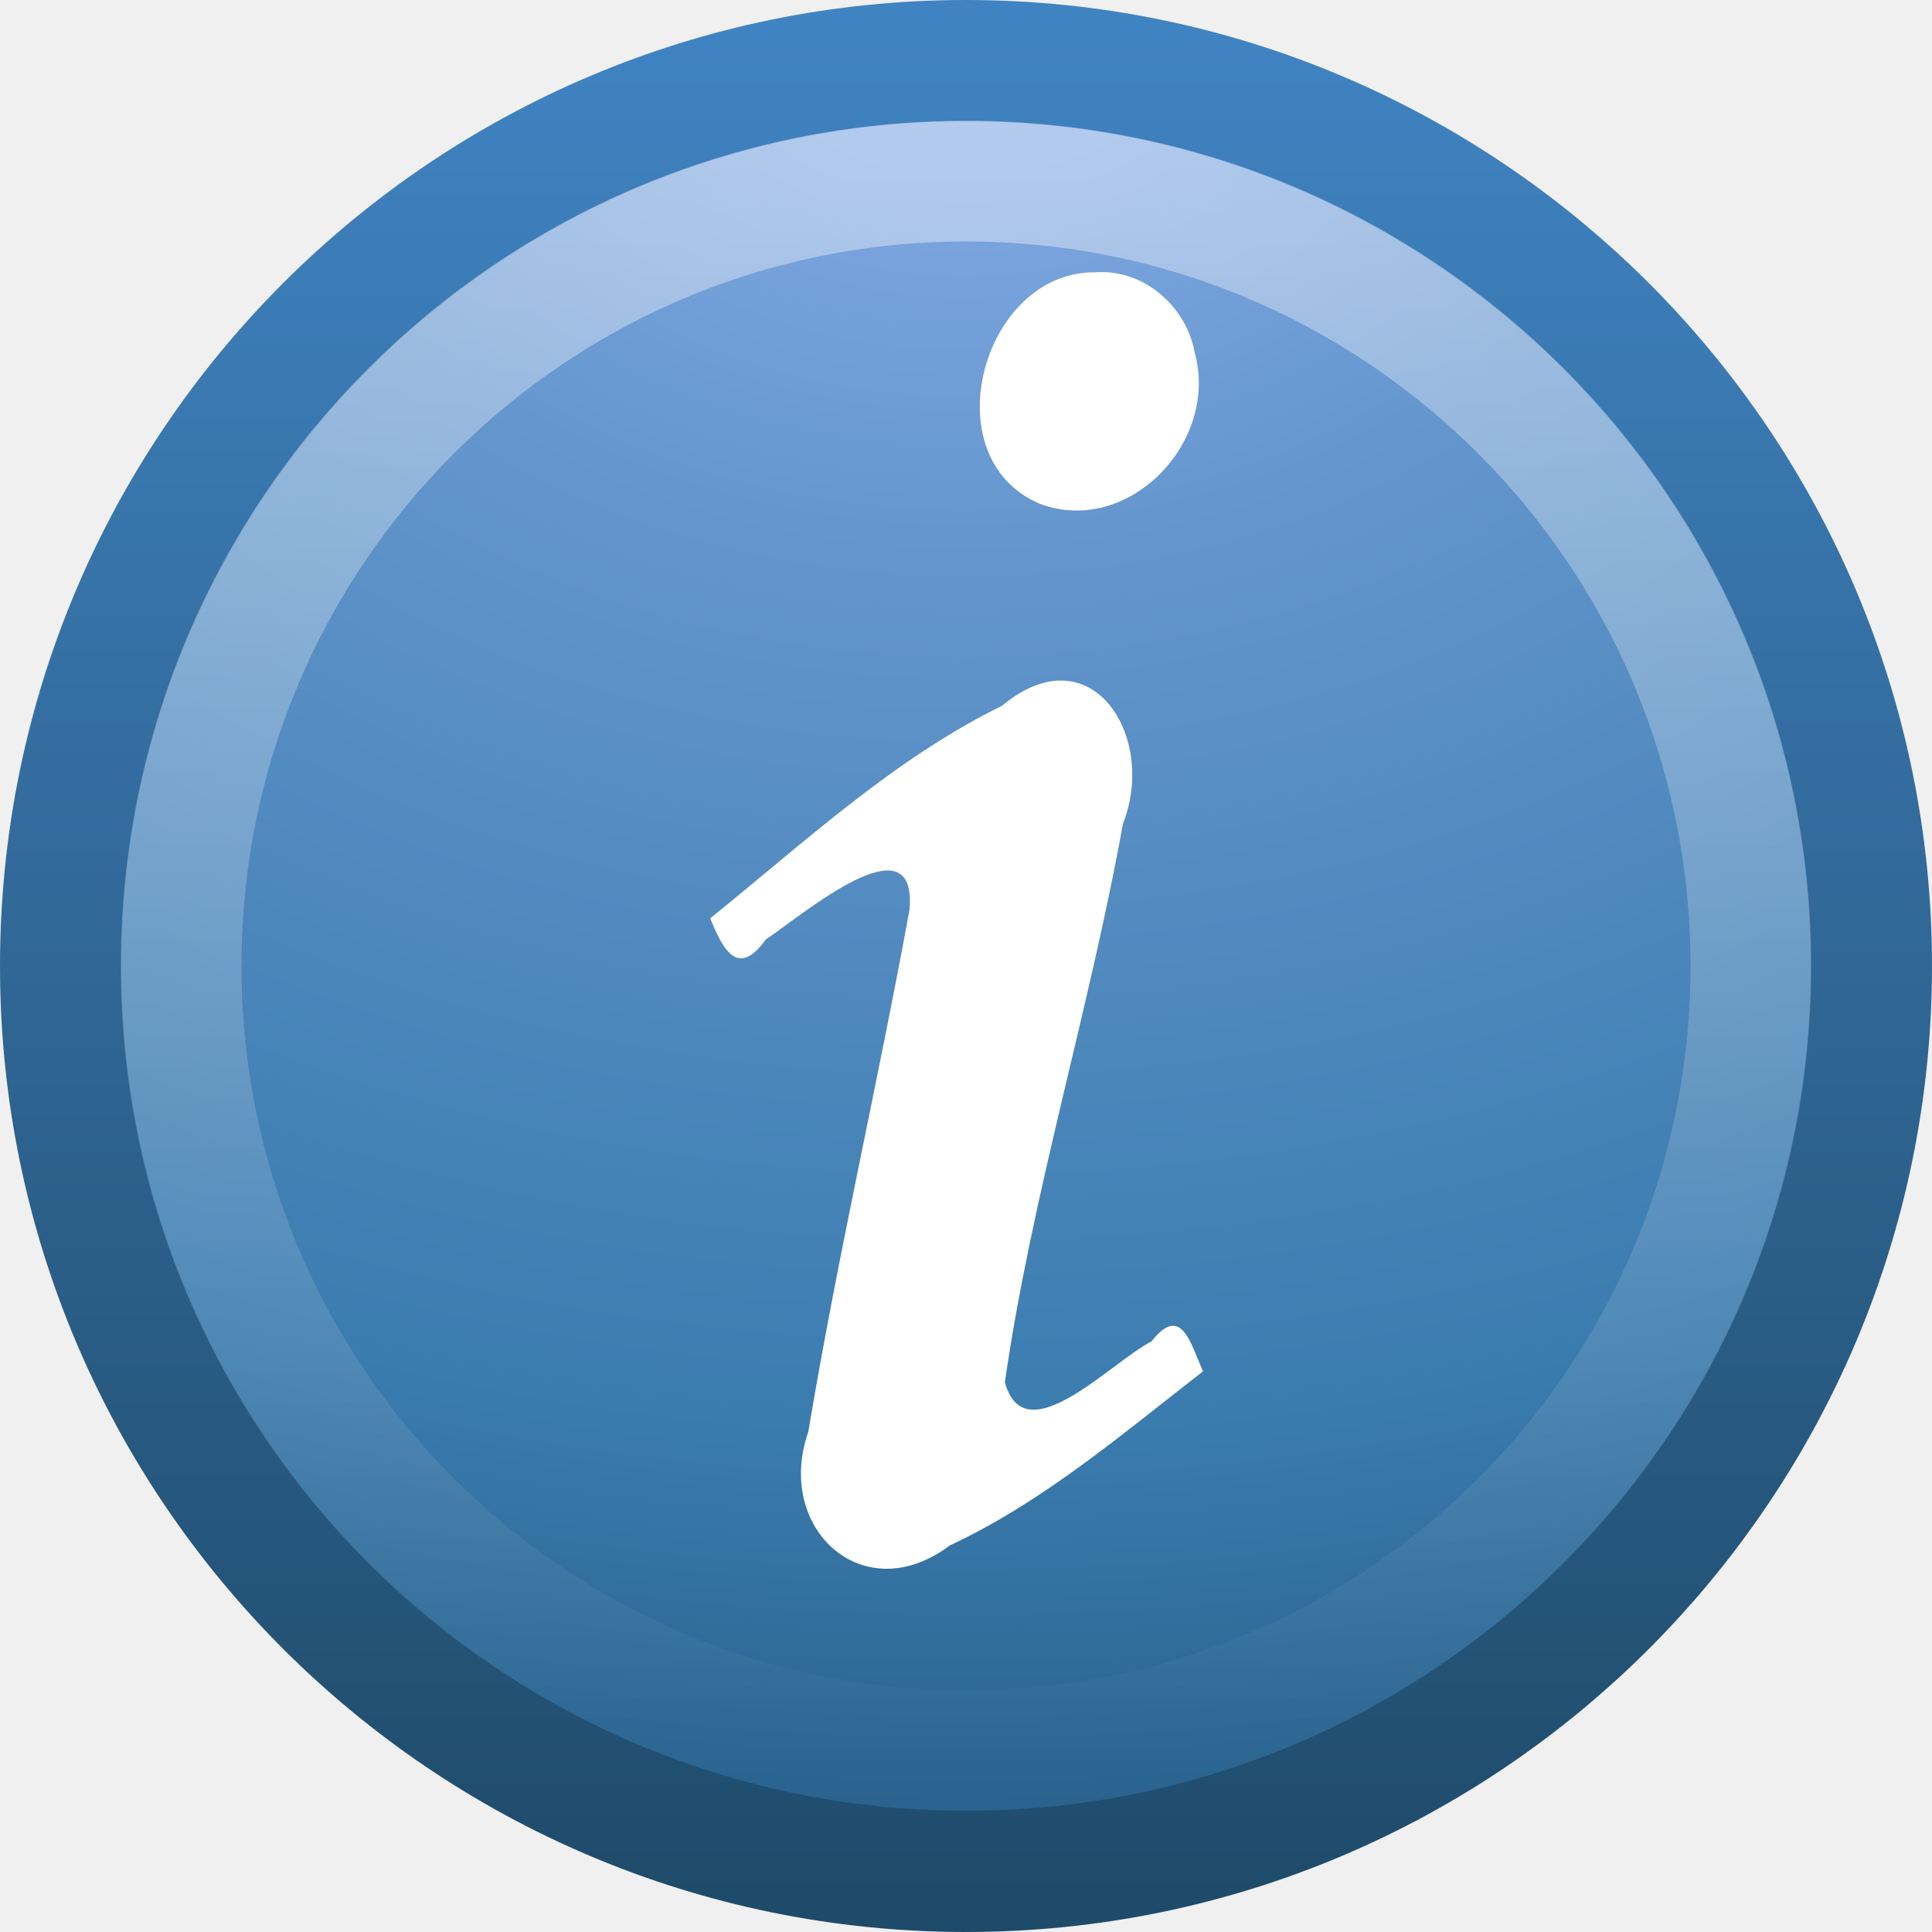
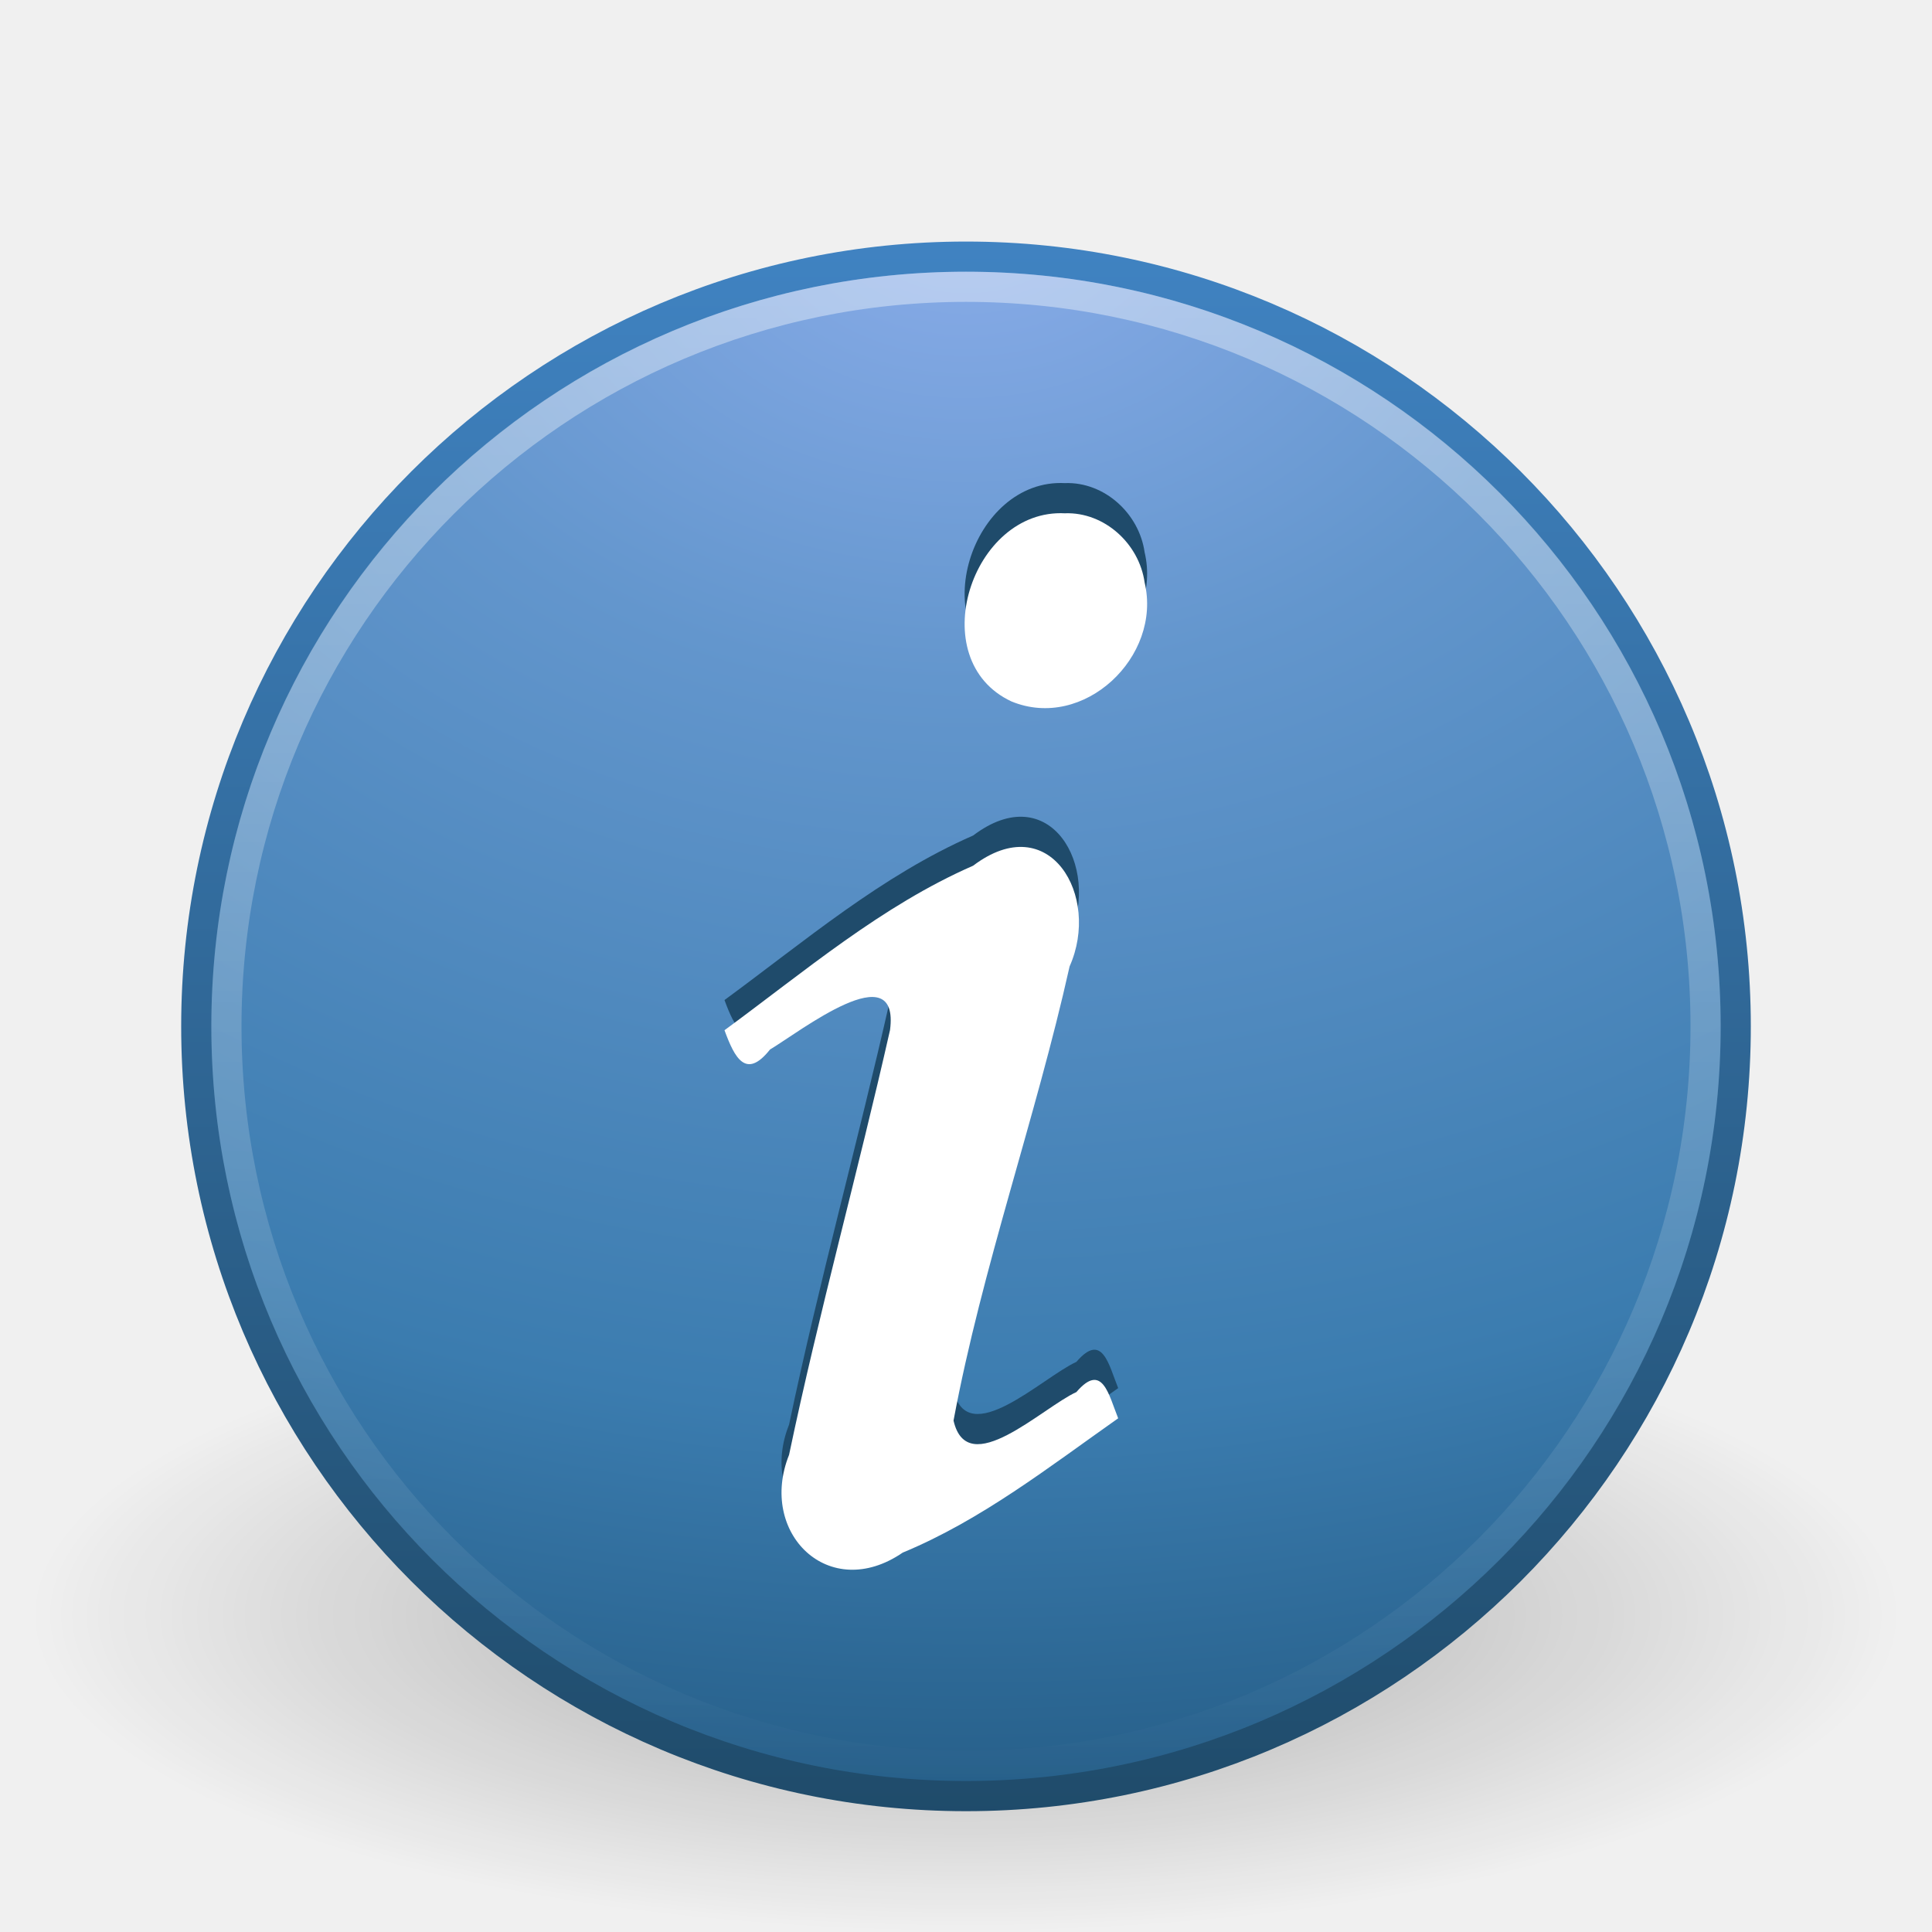
- <svg xmlns="http://www.w3.org/2000/svg" id="svg2461" width="16" height="16" version="1.0">
-   <defs id="defs2463">
-     <linearGradient id="linearGradient2457" x1="18.379" x2="18.379" y1="44.98" y2="3.082" gradientTransform="matrix(.36857 0 0 .36857 -.84577 -.84577)" gradientUnits="userSpaceOnUse">
+ <svg xmlns="http://www.w3.org/2000/svg" id="svg3229" width="64" height="64" version="1.0">
+   <defs id="defs3231">
+     <radialGradient id="radialGradient3223" cx="62.625" cy="4.625" r="10.625" gradientTransform="matrix(2.9176 0 0 .98823 -150.72 48.929)" gradientUnits="userSpaceOnUse">
+       <stop id="stop8840" offset="0" />
+       <stop id="stop8842" style="stop-opacity:0" offset="1" />
+     </radialGradient>
+     <linearGradient id="linearGradient3220" x1="18.379" x2="18.379" y1="44.98" y2="3.082" gradientTransform="matrix(1.2534 0 0 1.2534 1.9192 3.9192)" gradientUnits="userSpaceOnUse">
      <stop id="stop2788" style="stop-color:#1f4b6a" offset="0" />
      <stop id="stop2790" style="stop-color:#4083c2" offset="1" />
    </linearGradient>
-     <radialGradient id="radialGradient2455" cx="23.896" cy="3.99" r="20.397" gradientTransform="matrix(0 .87966 -1.1611 0 12.633 -21.084)" gradientUnits="userSpaceOnUse">
+     <radialGradient id="radialGradient3218" cx="23.896" cy="3.99" r="20.397" gradientTransform="matrix(0 2.9914 -3.9485 0 47.755 -64.903)" gradientUnits="userSpaceOnUse">
      <stop id="stop2778" style="stop-color:#8badea" offset="0" />
      <stop id="stop2780" style="stop-color:#6396cd" offset=".262" />
      <stop id="stop2782" style="stop-color:#3b7caf" offset=".661" />
      <stop id="stop2784" style="stop-color:#194c70" offset="1" />
    </radialGradient>
-     <linearGradient id="linearGradient2452" x1="63.397" x2="63.397" y1="-12.489" y2="5.468" gradientTransform="matrix(.74324 0 0 .74322 -38.23 10.609)" gradientUnits="userSpaceOnUse">
+     <linearGradient id="linearGradient3215" x1="63.397" x2="63.397" y1="-12.489" y2="5.468" gradientTransform="matrix(2.8014 0 0 2.8014 -142.25 43.835)" gradientUnits="userSpaceOnUse">
      <stop id="stop4875" style="stop-color:#fff" offset="0" />
      <stop id="stop4877" style="stop-color:#fff;stop-opacity:0" offset="1" />
    </linearGradient>
  </defs>
  <g id="layer1">
-     <path id="path2449" d="m8 0.502c-4.137 0-7.498 3.361-7.498 7.498 0 4.137 3.361 7.498 7.498 7.498 4.137 0 7.498-3.361 7.498-7.498 0-4.137-3.361-7.498-7.498-7.498z" style="fill:url(#radialGradient2455);stroke-linecap:round;stroke-linejoin:round;stroke-width:1.004;stroke:url(#linearGradient2457)" />
-     <path id="path2451" d="m14.5 8c0 3.59-2.91 6.5-6.5 6.5-3.59 0-6.5-2.91-6.5-6.5 0-3.59 2.91-6.5 6.5-6.5 3.59 0 6.5 2.91 6.5 6.5z" style="fill:none;opacity:.4;stroke:url(#linearGradient2452)" />
-     <path id="path3536" d="m5.881 7.604c0.111 0.273 0.233 0.493 0.461 0.176 0.291-0.192 1.259-1.022 1.19-0.245-0.264 1.444-0.597 2.876-0.838 4.323-0.28 0.799 0.455 1.481 1.173 0.94 0.772-0.36 1.426-0.922 2.096-1.441-0.103-0.23-0.179-0.564-0.427-0.248-0.335 0.171-1.052 0.943-1.214 0.337 0.226-1.561 0.698-3.075 0.978-4.625 0.285-0.719-0.261-1.592-1.002-0.976-0.9 0.442-1.639 1.134-2.415 1.759zm3.192-5.349c-0.936-0.012-1.364 1.536-0.46 1.918 0.732 0.271 1.486-0.511 1.281-1.253-0.07-0.388-0.428-0.694-0.821-0.665h-9e-7z" style="fill:#fff" />
+     <path id="path8836" d="m63 53.5c0 5.799-13.879 10.5-31 10.5s-31-4.701-31-10.5 13.879-10.5 31-10.5 31 4.701 31 10.5z" style="fill-rule:evenodd;fill:url(#radialGradient3223);opacity:.3" />
+     <path id="path2555" d="m32 8.502c-14.069 0-25.498 11.429-25.498 25.498 0 14.069 11.429 25.498 25.498 25.498 14.069 0 25.498-11.429 25.498-25.498 0-14.069-11.429-25.498-25.498-25.498z" style="fill:url(#radialGradient3218);stroke-linecap:round;stroke-linejoin:round;stroke:url(#linearGradient3220)" />
+     <path id="path8655" d="m56.5 33.999c0 13.531-10.97 24.501-24.5 24.501-13.531 0-24.5-10.97-24.5-24.501 0-13.531 10.969-24.499 24.5-24.499 13.53 0 24.5 10.968 24.5 24.499z" style="fill:none;opacity:.4;stroke:url(#linearGradient3215)" />
+     <path id="path3227" d="m24 33.128c0.333 0.91 0.708 1.647 1.507 0.639 0.99-0.592 4.308-3.186 3.976-0.645-1.062 4.702-2.355 9.355-3.344 14.071-1.034 2.583 1.314 4.918 3.765 3.239 2.605-1.079 4.847-2.836 7.137-4.449-0.312-0.77-0.521-1.876-1.384-0.869-1.134 0.517-3.61 2.954-4.07 0.944 0.952-5.091 2.717-9.994 3.845-15.045 1.038-2.322-0.657-5.257-3.195-3.336-3.04 1.33-5.582 3.503-8.236 5.45zm11.282-17.124c-3.102-0.165-4.723 4.858-1.776 6.232 2.391 0.985 4.995-1.479 4.411-3.941-0.181-1.282-1.327-2.335-2.635-2.292h-1e-6z" style="fill:#1f4b6b" />
+     <path id="path3536" d="m24 34.128c0.333 0.91 0.708 1.647 1.507 0.639 0.99-0.592 4.308-3.186 3.976-0.645-1.062 4.702-2.355 9.355-3.344 14.071-1.034 2.583 1.314 4.918 3.765 3.239 2.605-1.079 4.847-2.836 7.137-4.449-0.312-0.77-0.521-1.876-1.384-0.869-1.134 0.517-3.61 2.954-4.07 0.944 0.952-5.091 2.717-9.994 3.845-15.045 1.038-2.322-0.657-5.257-3.195-3.336-3.04 1.33-5.582 3.503-8.236 5.45zm11.282-17.124c-3.102-0.165-4.723 4.858-1.776 6.232 2.391 0.985 4.995-1.479 4.411-3.941-0.181-1.282-1.327-2.335-2.635-2.292h-1e-6z" style="fill:#fff" />
  </g>
</svg>
